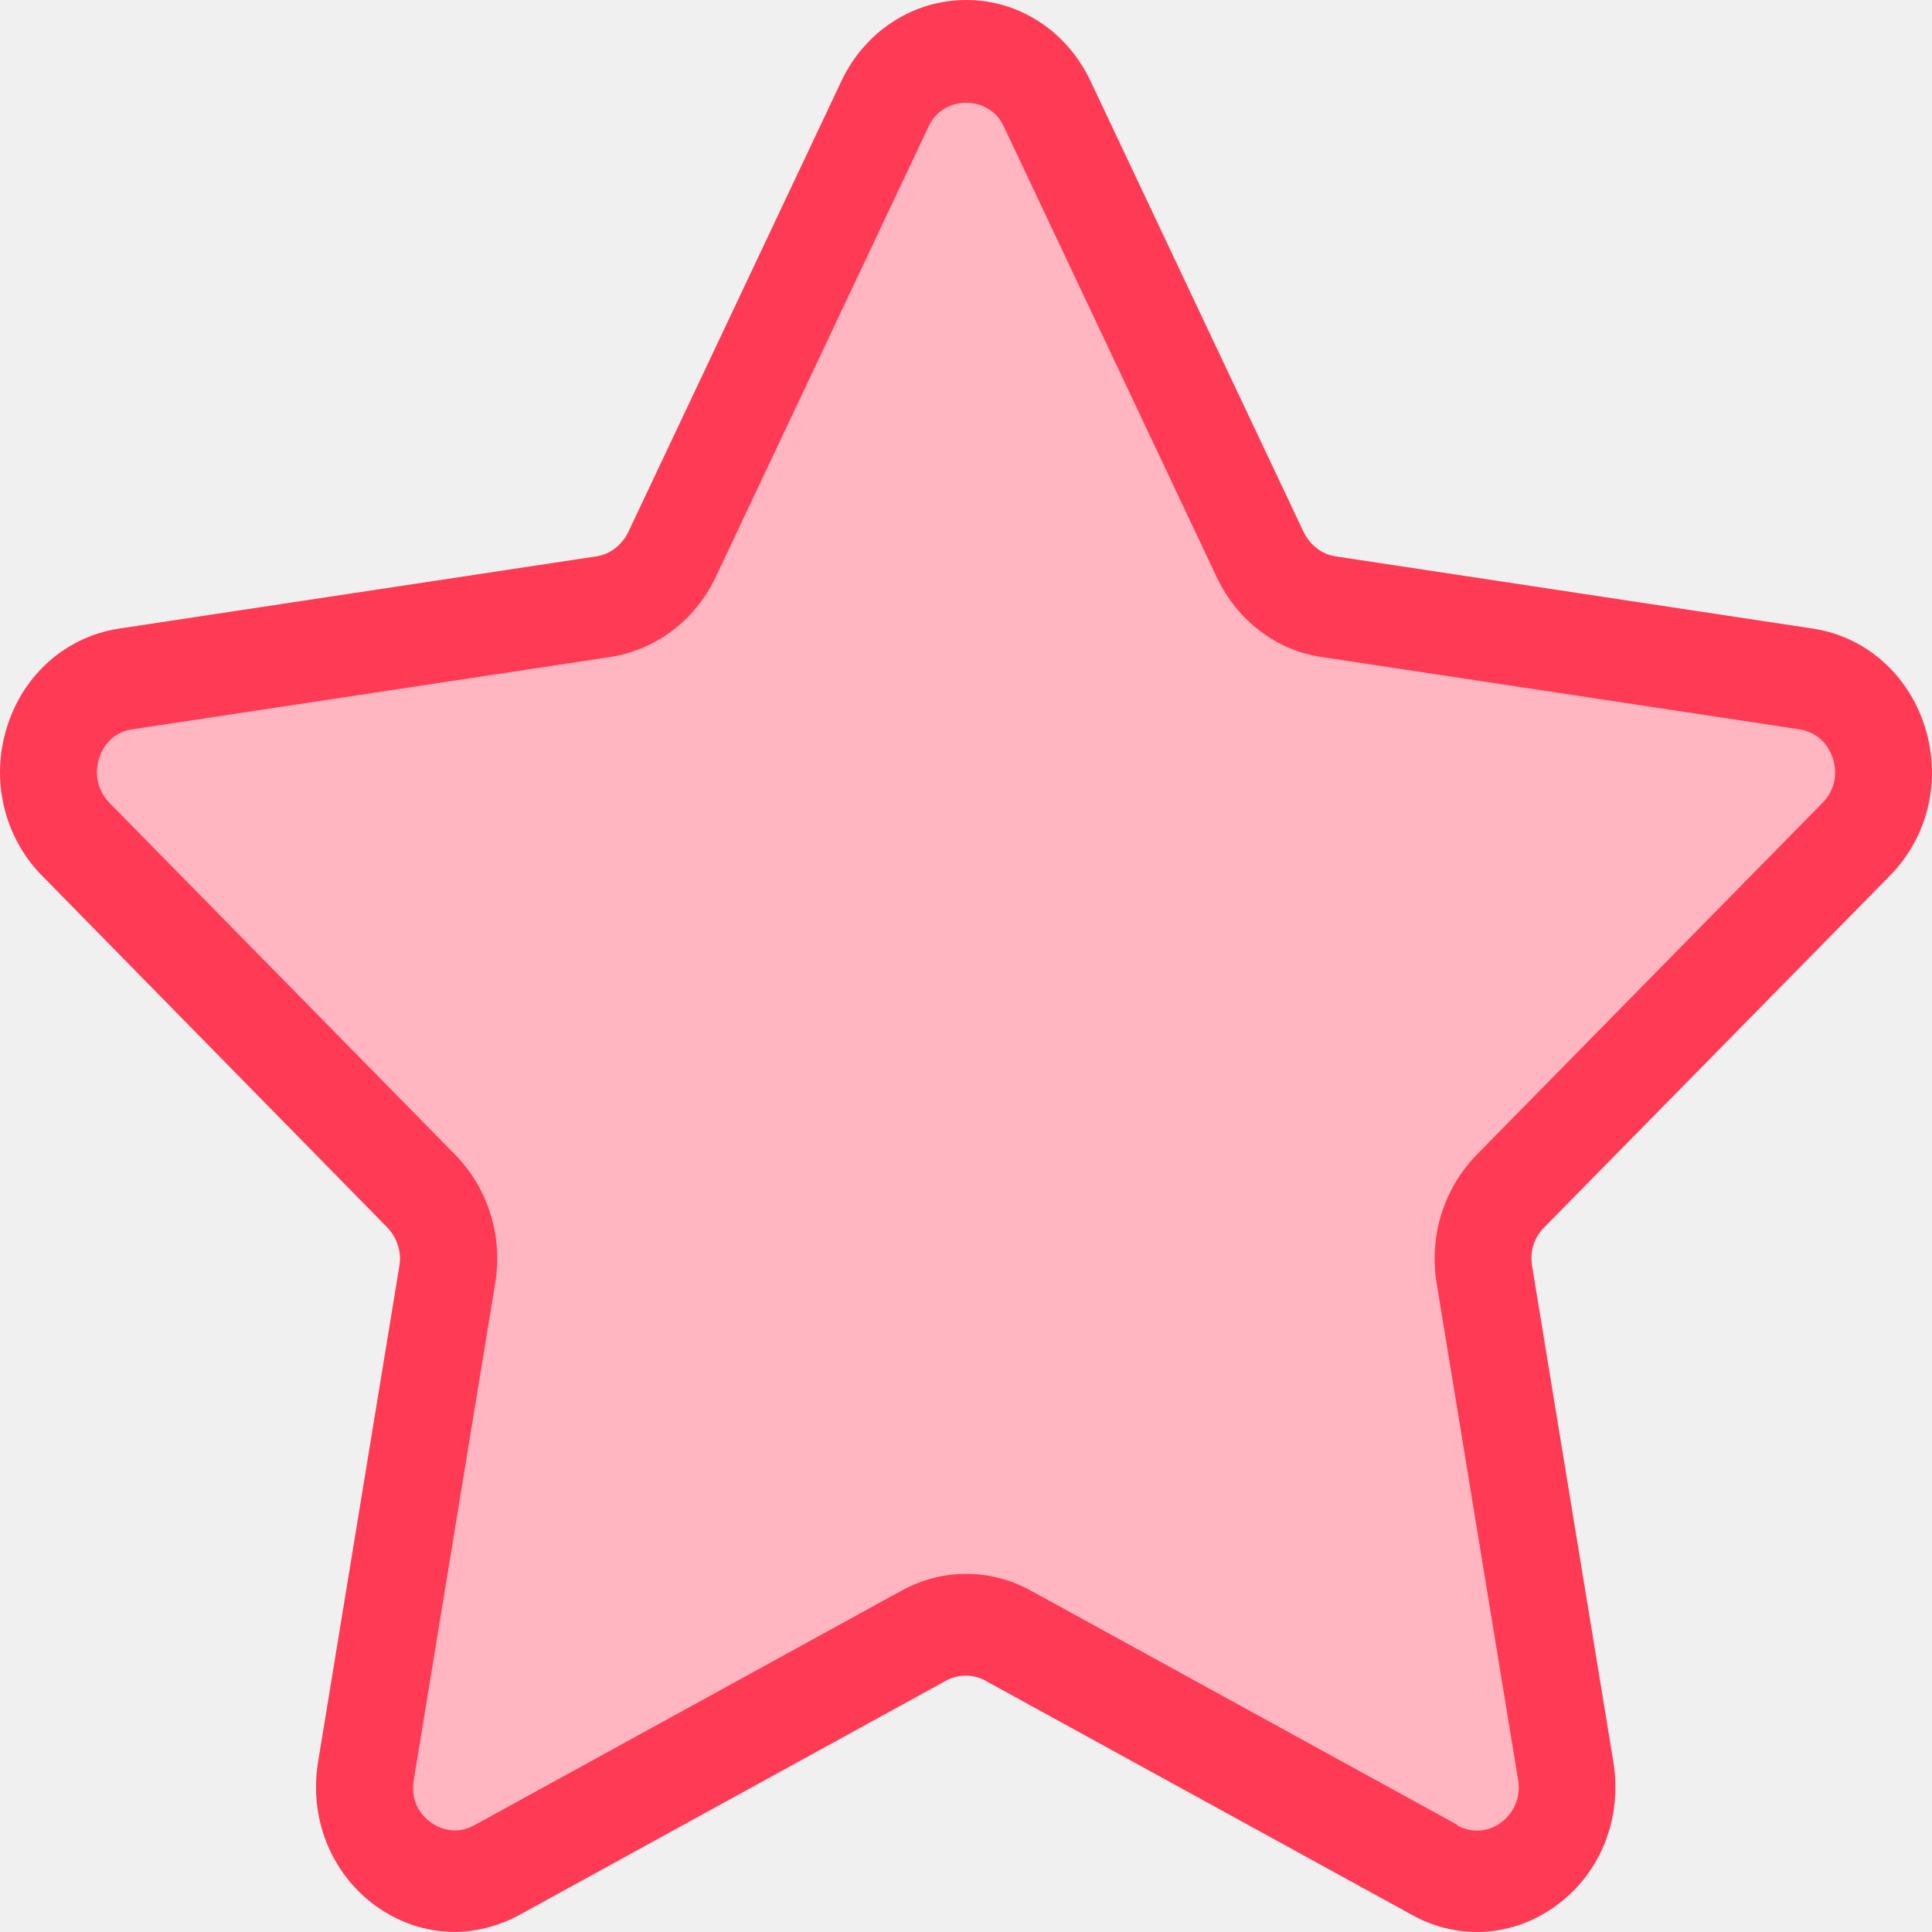
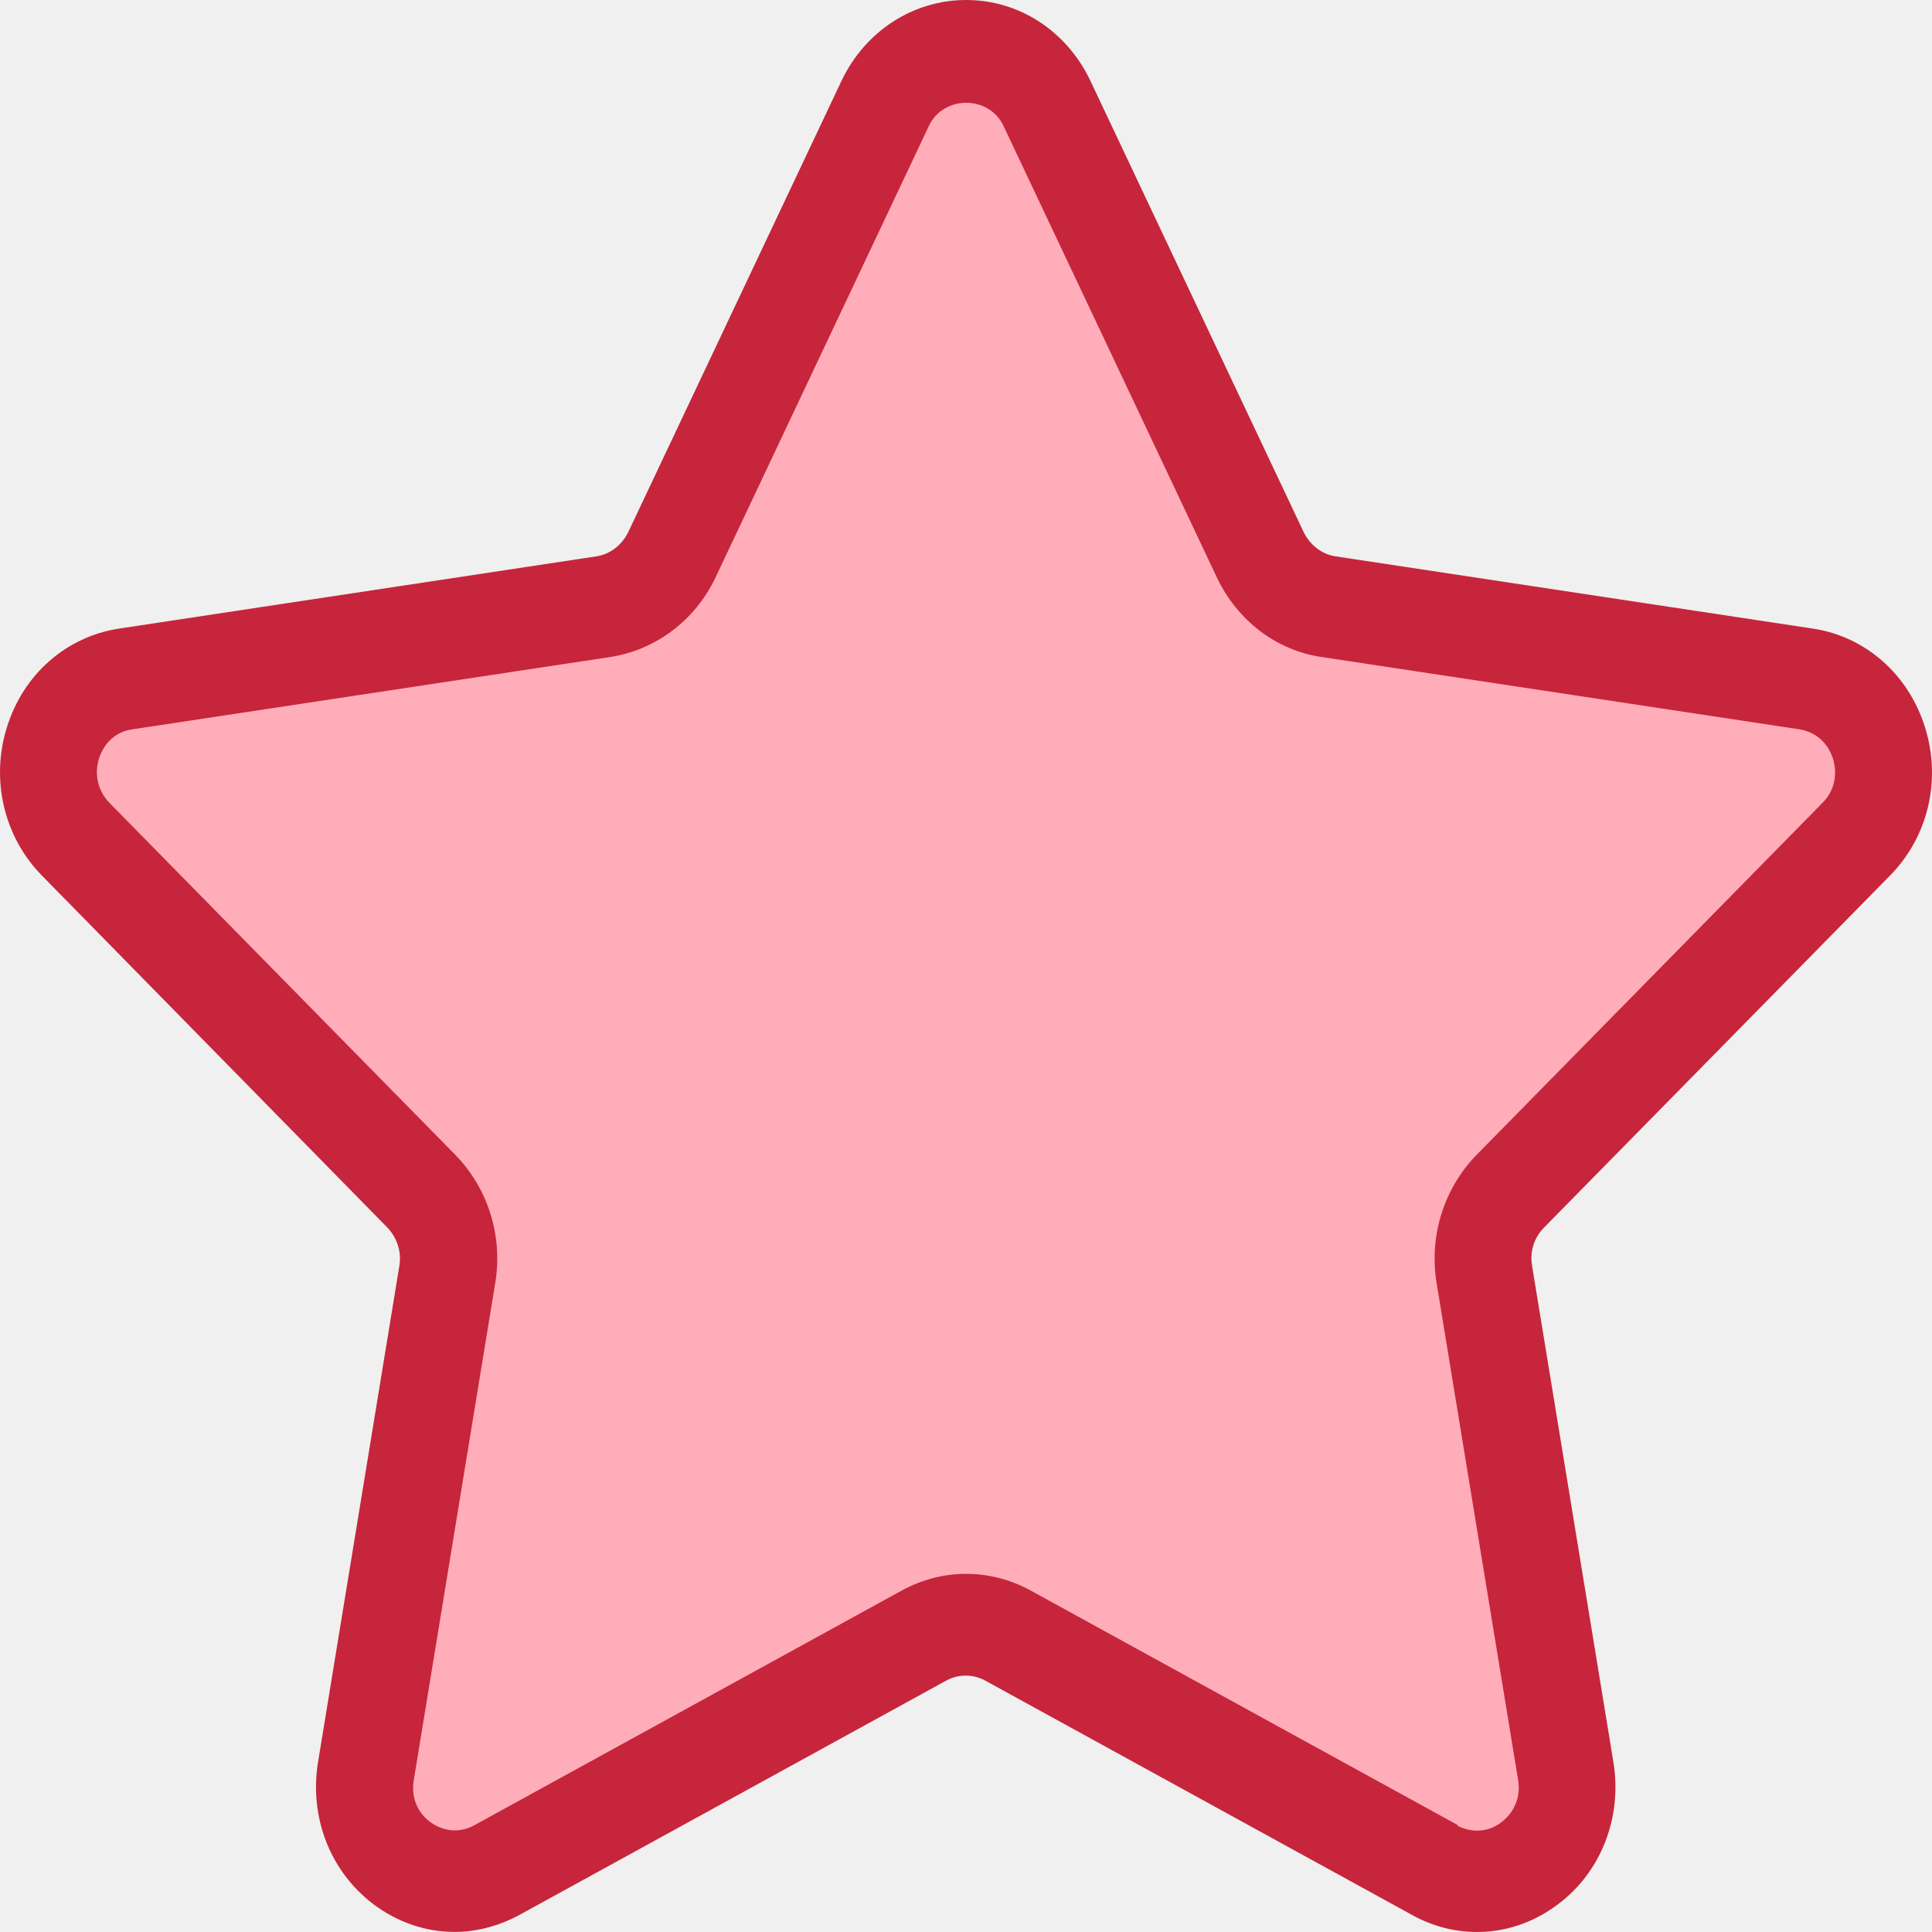
<svg xmlns="http://www.w3.org/2000/svg" width="24" height="24" viewBox="0 0 24 24" fill="none">
-   <g clip-path="url(#clip0_903_13199)">
-     <path d="M13.002 1.275L15.656 6.892C15.818 7.237 16.131 7.476 16.498 7.533L22.433 8.431C23.354 8.569 23.721 9.75 23.053 10.423L18.755 14.795C18.491 15.065 18.37 15.448 18.43 15.832L19.442 22.001C19.598 22.956 18.641 23.685 17.816 23.232L12.508 20.317C12.183 20.141 11.792 20.141 11.467 20.317L6.158 23.232C5.34 23.685 4.377 22.956 4.533 22.001L5.545 15.832C5.605 15.455 5.484 15.065 5.22 14.795L0.922 10.423C0.26 9.744 0.627 8.569 1.542 8.431L7.477 7.533C7.844 7.476 8.157 7.237 8.319 6.892L10.973 1.275C11.383 0.409 12.568 0.409 12.983 1.275H13.002Z" fill="#FFB6C0" stroke="#FFB6C0" stroke-miterlimit="10" />
-     <path d="M23.48 10.875C23.955 10.391 24.118 9.687 23.913 9.034C23.709 8.381 23.179 7.909 22.523 7.809L16.589 6.911C16.42 6.885 16.276 6.772 16.197 6.615L13.543 0.999C13.248 0.383 12.659 0 12.002 0C11.347 0 10.751 0.383 10.456 0.999L7.802 6.615C7.723 6.772 7.579 6.885 7.41 6.911L1.476 7.809C0.826 7.909 0.29 8.374 0.086 9.034C-0.119 9.687 0.05 10.397 0.519 10.875L4.81 15.247C4.931 15.373 4.991 15.549 4.961 15.725L3.95 21.894C3.841 22.573 4.1 23.245 4.636 23.653C4.937 23.879 5.286 23.999 5.647 23.999C5.924 23.999 6.201 23.923 6.447 23.791L11.756 20.876C11.906 20.795 12.087 20.795 12.237 20.876L17.546 23.791C18.129 24.112 18.822 24.061 19.357 23.653C19.893 23.251 20.152 22.573 20.043 21.894L19.032 15.725C19.002 15.549 19.056 15.373 19.183 15.247L23.48 10.875ZM18.111 22.673L12.803 19.758C12.55 19.62 12.279 19.551 12.002 19.551C11.726 19.551 11.455 19.62 11.202 19.758L5.894 22.673C5.713 22.773 5.514 22.755 5.346 22.635C5.177 22.51 5.105 22.315 5.141 22.108L6.152 15.938C6.249 15.354 6.062 14.764 5.659 14.349L1.362 9.976C1.217 9.826 1.169 9.625 1.229 9.424C1.295 9.222 1.446 9.084 1.651 9.059L7.585 8.161C8.145 8.073 8.632 7.708 8.885 7.181L11.539 1.564C11.72 1.181 12.285 1.181 12.466 1.564L15.12 7.181C15.373 7.708 15.854 8.079 16.414 8.161L22.348 9.059C22.553 9.091 22.703 9.222 22.77 9.424C22.83 9.625 22.788 9.826 22.637 9.976L18.34 14.349C17.937 14.764 17.75 15.354 17.846 15.938L18.858 22.108C18.894 22.315 18.816 22.51 18.653 22.635C18.491 22.761 18.286 22.773 18.105 22.679L18.111 22.673Z" fill="#FF3A55" />
+   <g clip-path="url(#clip0_7419_802)">
+     <mask id="mask0_7419_802" style="mask-type:luminance" maskUnits="userSpaceOnUse" x="0" y="0" width="24" height="24">
+       <path d="M24 0H0V24H24V0Z" fill="white" />
+     </mask>
+     <g mask="url(#mask0_7419_802)">
+       <path d="M13.002 1.275L15.656 6.892C15.818 7.237 16.131 7.476 16.498 7.532L22.433 8.431C23.354 8.569 23.721 9.75 23.053 10.422L18.755 14.795C18.491 15.065 18.37 15.448 18.43 15.831L19.442 22.001C19.598 22.956 18.641 23.684 17.816 23.232L12.508 20.317C12.183 20.141 11.792 20.141 11.467 20.317L6.158 23.232C5.34 23.684 4.377 22.956 4.533 22.001L5.545 15.831C5.605 15.454 5.484 15.065 5.22 14.795L0.922 10.422C0.26 9.744 0.627 8.569 1.542 8.431L7.477 7.532C7.844 7.476 8.157 7.237 8.319 6.892L10.973 1.275C11.383 0.408 12.568 0.408 12.983 1.275H13.002Z" fill="#FFADB9" stroke="#FFADB9" stroke-miterlimit="10" />
+       <path d="M23.48 10.875C23.955 10.391 24.118 9.687 23.913 9.034C23.709 8.381 23.179 7.909 22.523 7.809L16.589 6.911C16.42 6.885 16.276 6.772 16.197 6.615L13.543 0.999C13.248 0.383 12.659 0 12.002 0C11.347 0 10.751 0.383 10.456 0.999L7.802 6.615C7.723 6.772 7.579 6.885 7.41 6.911L1.476 7.809C0.826 7.909 0.29 8.374 0.086 9.034C-0.119 9.687 0.05 10.397 0.519 10.875L4.81 15.247C4.931 15.373 4.991 15.549 4.961 15.725L3.95 21.894C3.841 22.573 4.1 23.245 4.636 23.653C4.937 23.879 5.286 23.999 5.647 23.999C5.924 23.999 6.201 23.923 6.447 23.791L11.756 20.876C11.906 20.795 12.087 20.795 12.237 20.876L17.546 23.791C18.129 24.112 18.822 24.061 19.357 23.653C19.893 23.251 20.152 22.573 20.043 21.894L19.032 15.725C19.002 15.549 19.056 15.373 19.183 15.247L23.48 10.875ZM18.111 22.673L12.803 19.758C12.55 19.62 12.279 19.551 12.002 19.551C11.726 19.551 11.455 19.62 11.202 19.758L5.894 22.673C5.713 22.773 5.514 22.755 5.346 22.635C5.177 22.51 5.105 22.315 5.141 22.108L6.152 15.938C6.249 15.354 6.062 14.764 5.659 14.349L1.362 9.976C1.217 9.826 1.169 9.625 1.229 9.424C1.295 9.222 1.446 9.084 1.651 9.059L7.585 8.161C8.145 8.073 8.632 7.708 8.885 7.181L11.539 1.564C11.72 1.181 12.285 1.181 12.466 1.564L15.12 7.181C15.373 7.708 15.854 8.079 16.414 8.161L22.348 9.059C22.553 9.091 22.703 9.222 22.77 9.424C22.83 9.625 22.788 9.826 22.637 9.976L18.34 14.349C17.937 14.764 17.75 15.354 17.846 15.938L18.858 22.108C18.894 22.315 18.816 22.51 18.653 22.635C18.491 22.761 18.286 22.773 18.105 22.679L18.111 22.673Z" fill="#C6253B" />
+     </g>
  </g>
  <defs>
-     <clipPath id="clip0_903_13199">
+     <clipPath id="clip0_7419_802">
      <rect width="24" height="24" fill="white" />
    </clipPath>
  </defs>
</svg>
